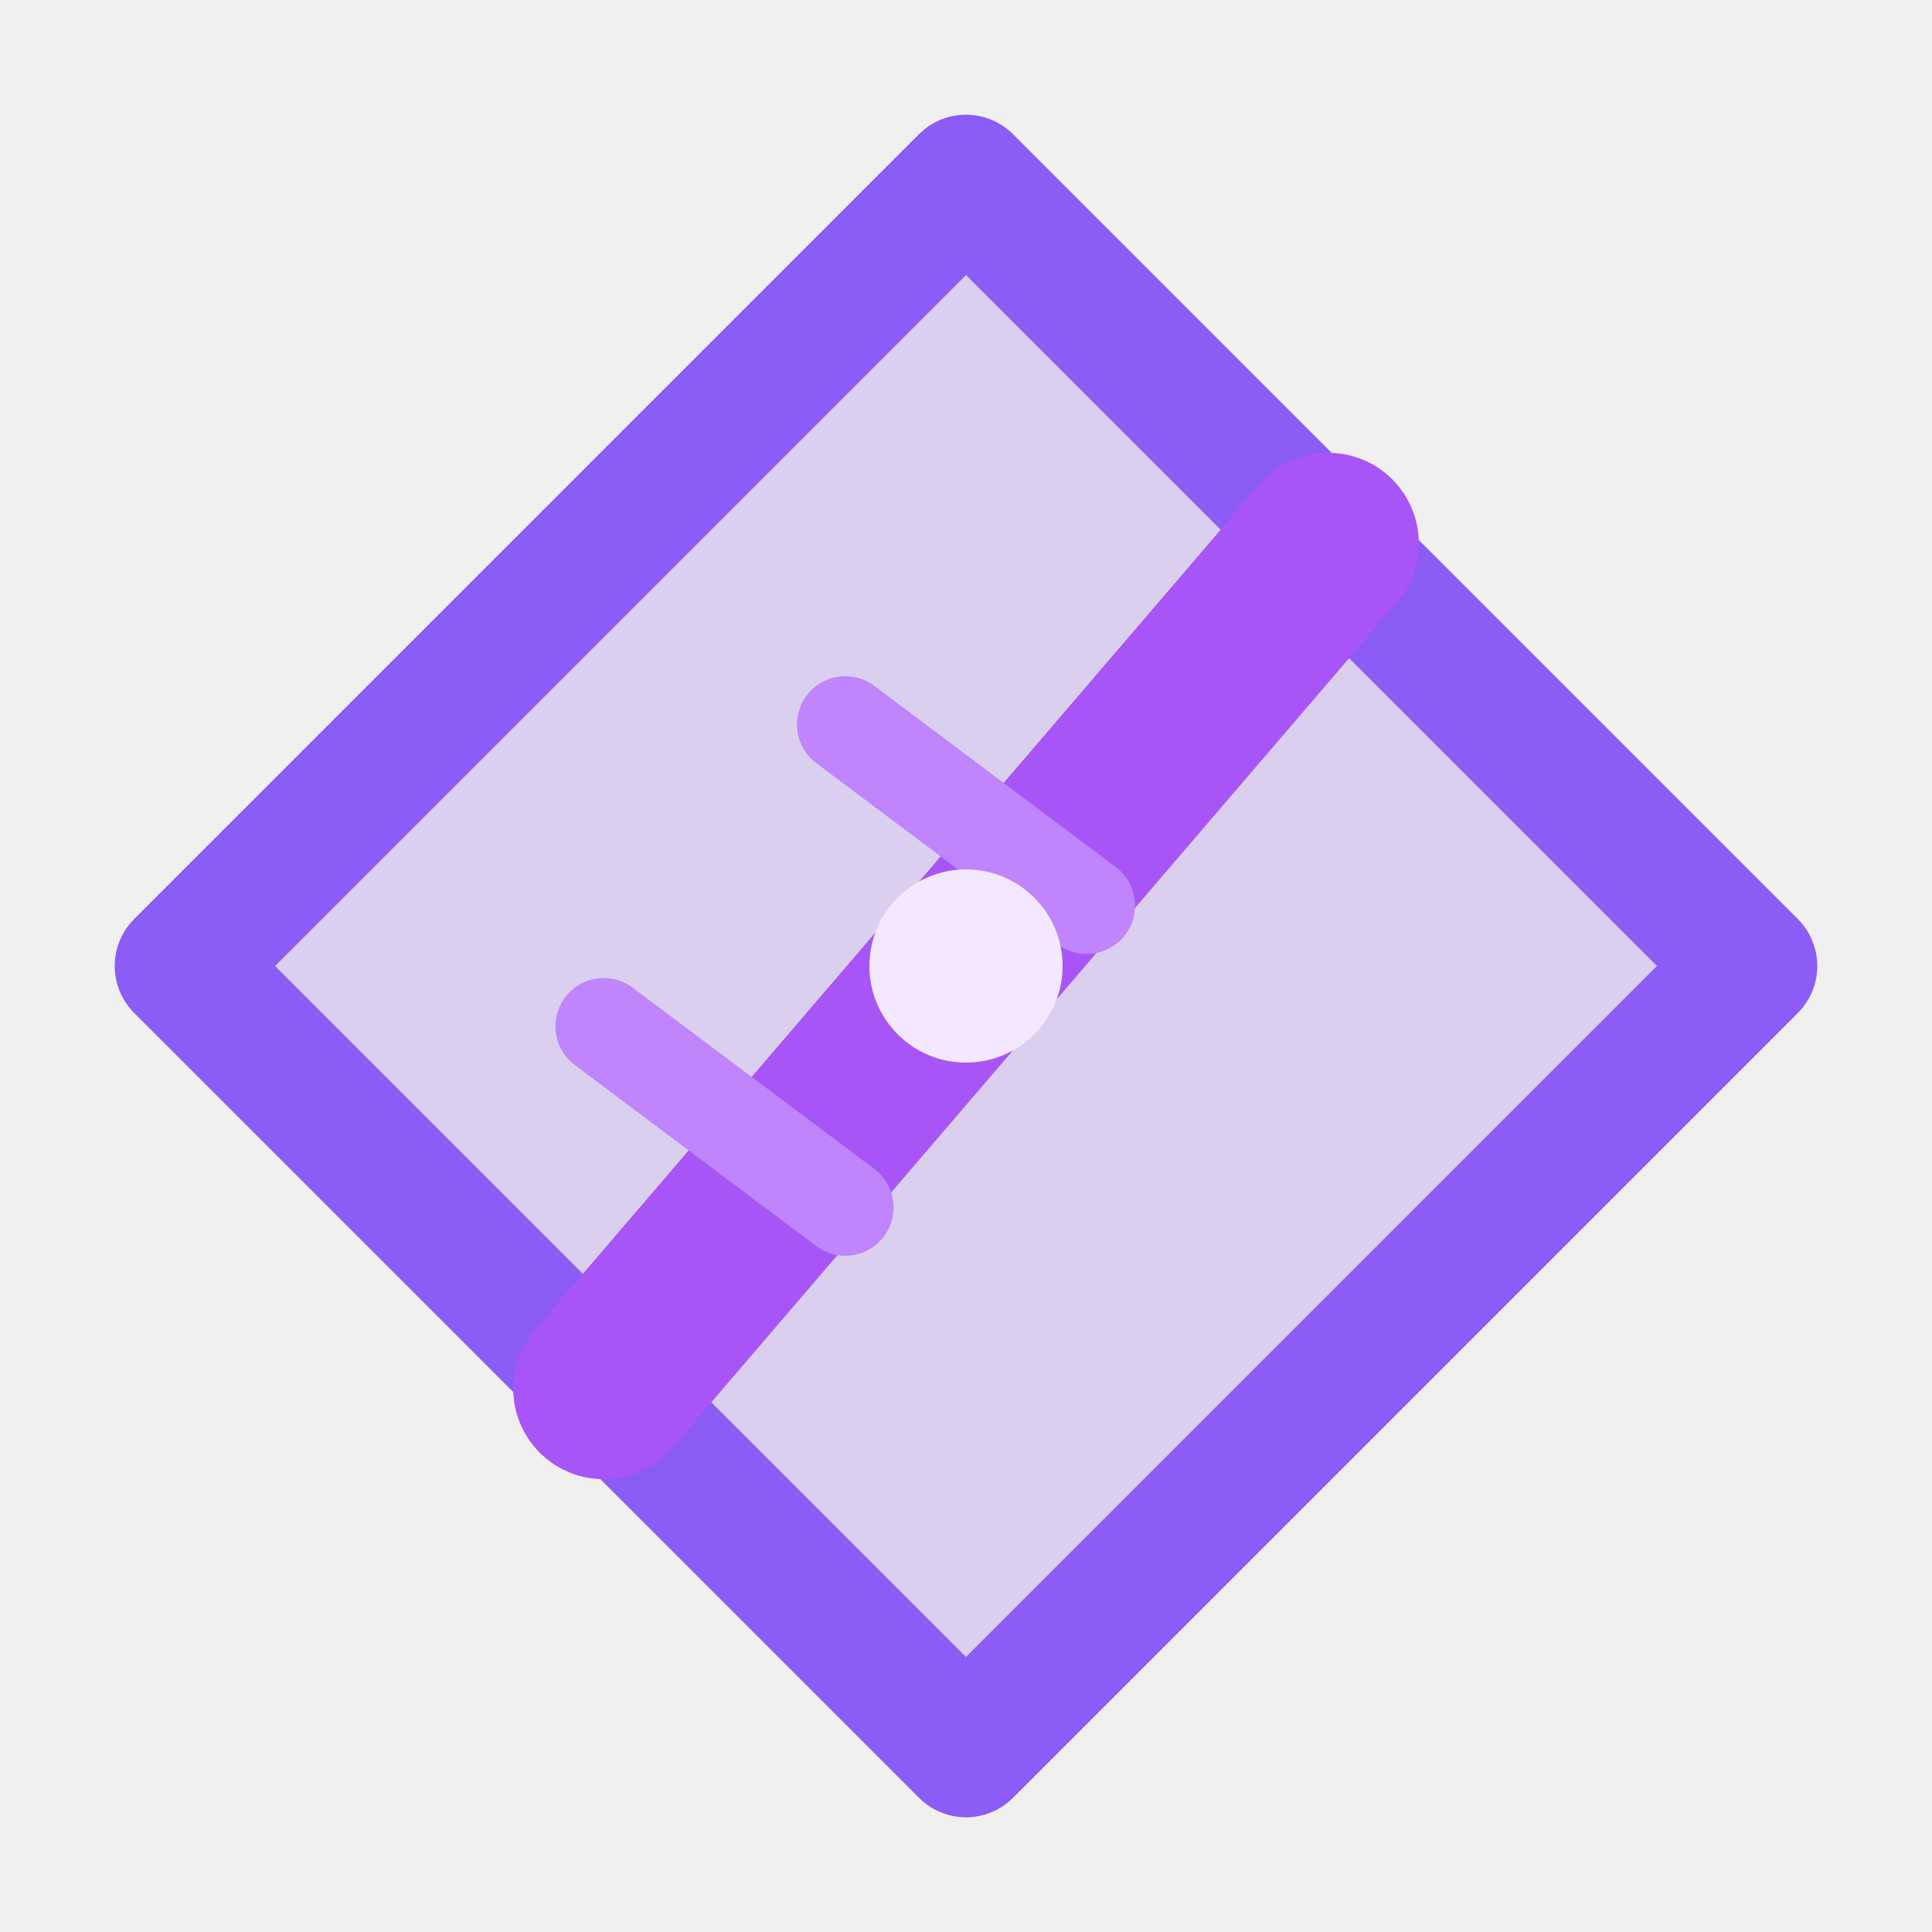
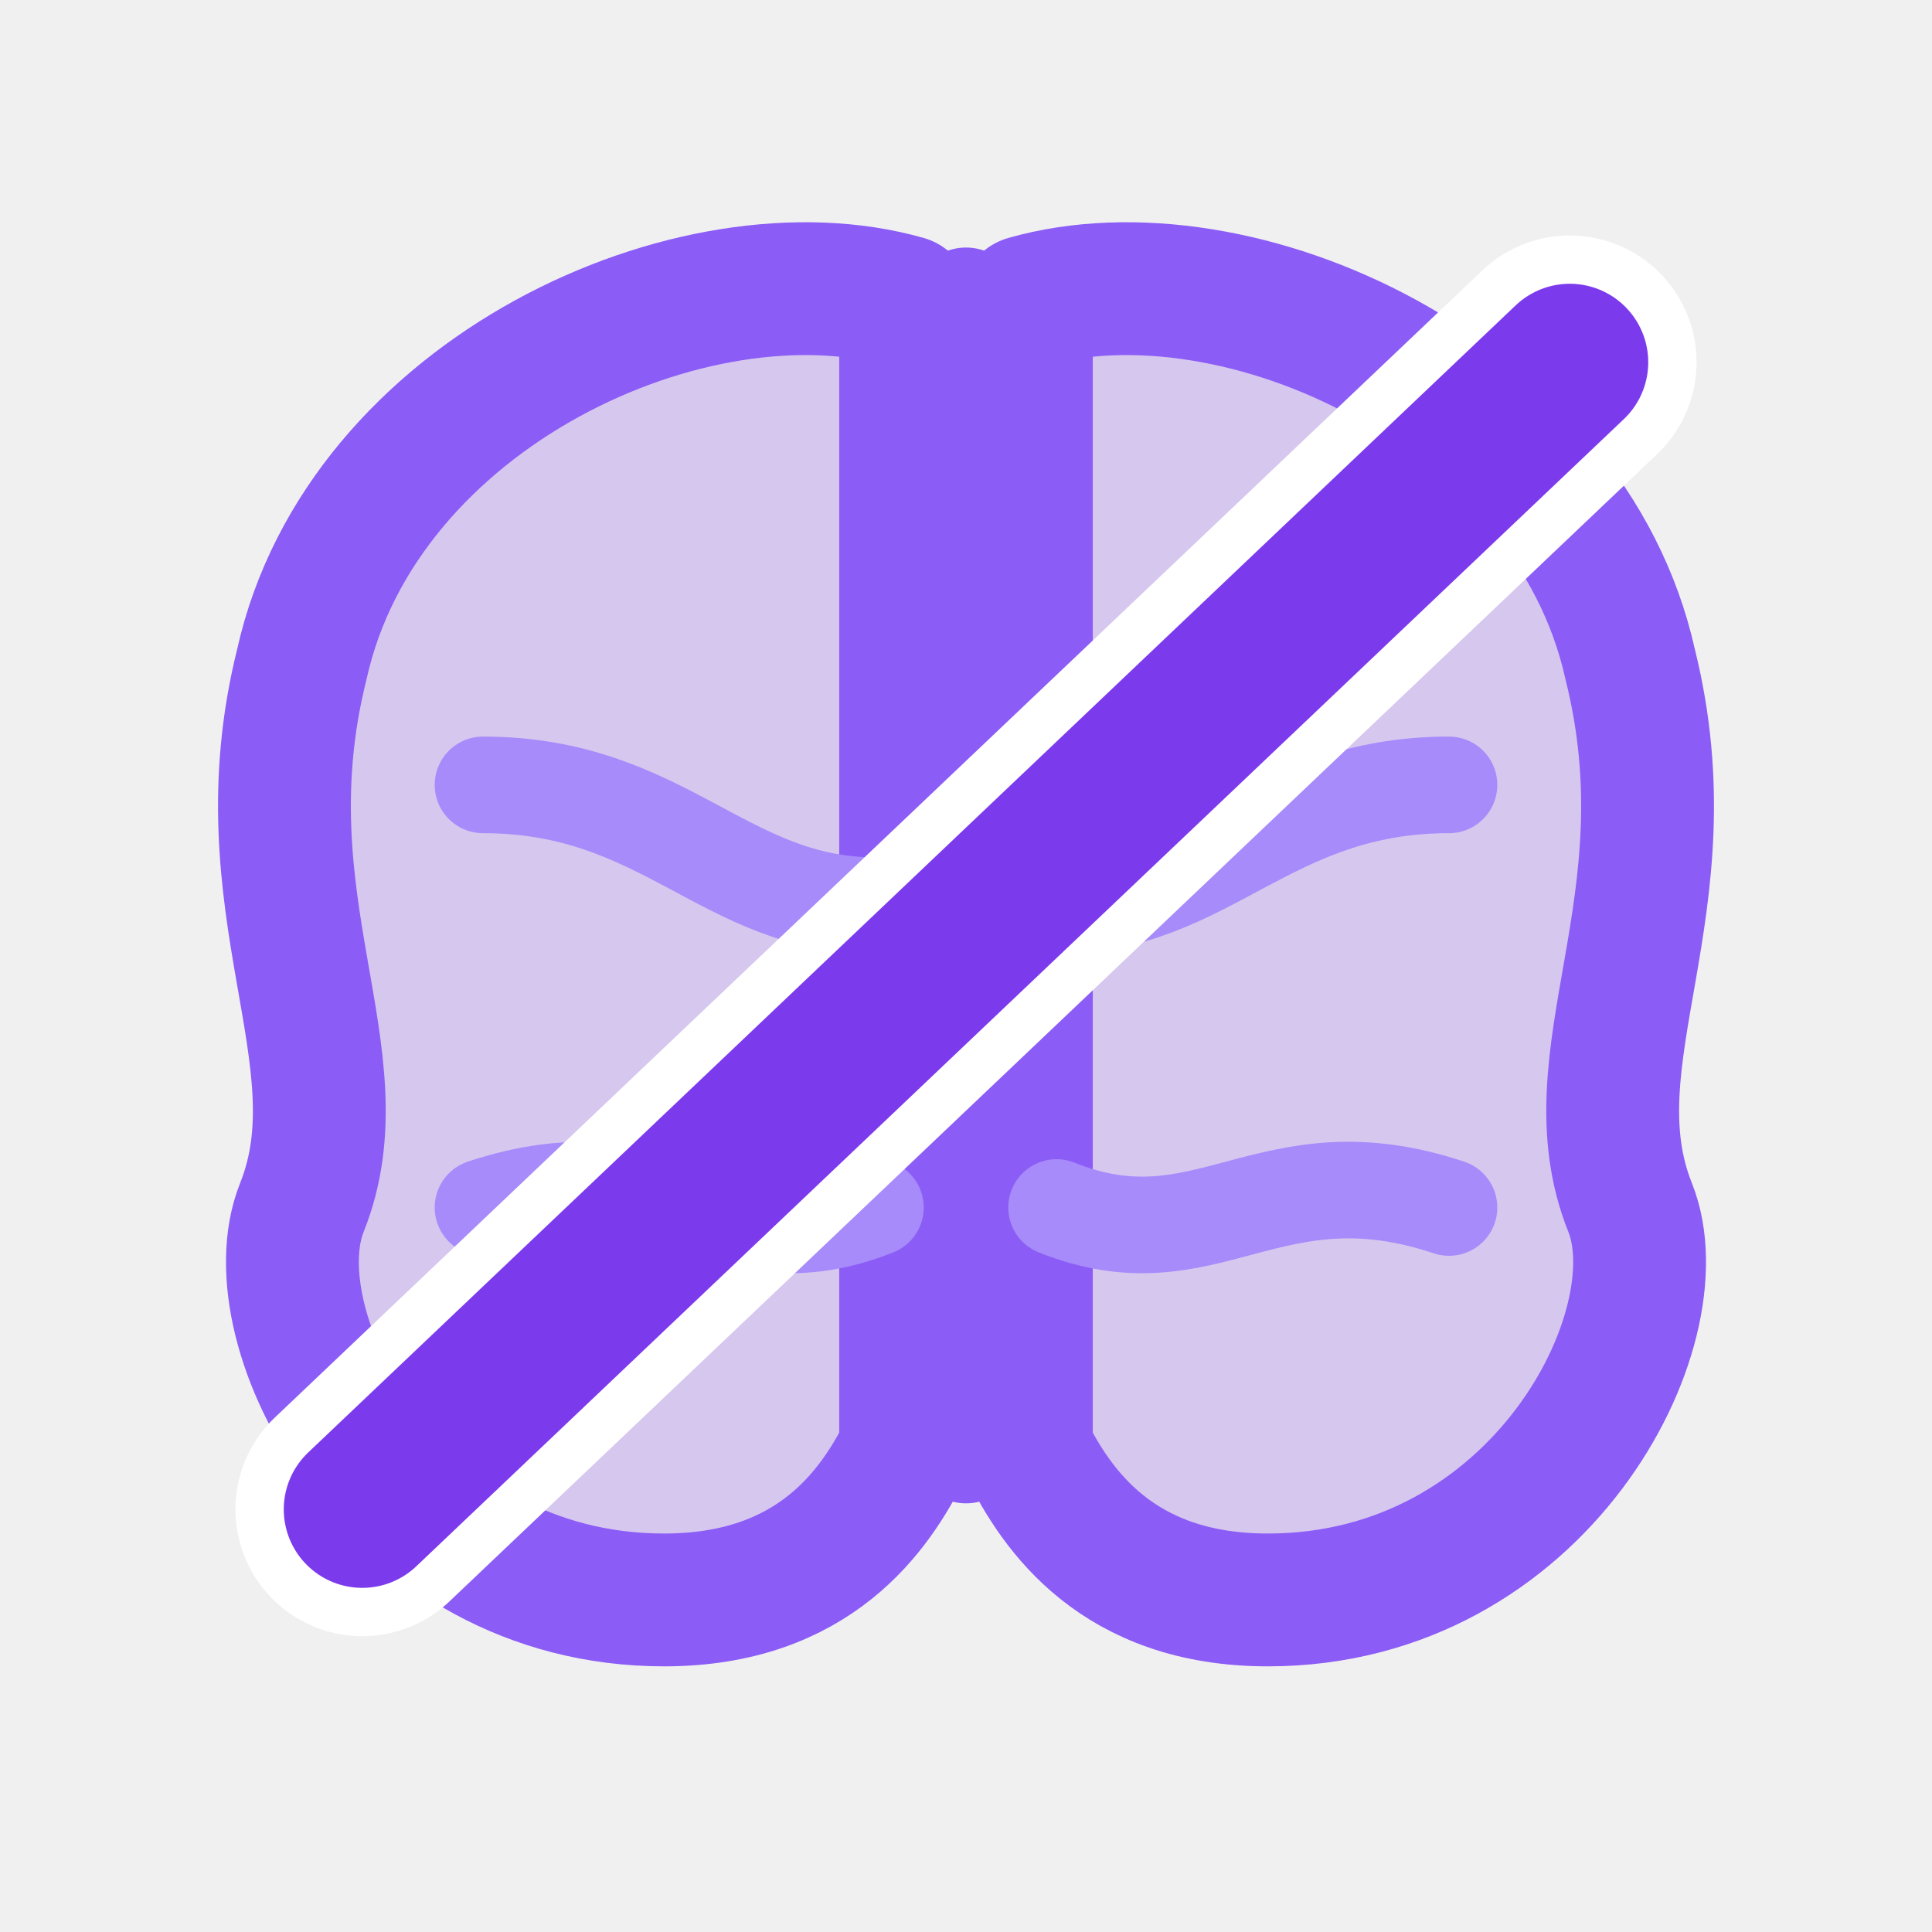
<svg xmlns="http://www.w3.org/2000/svg" viewBox="0 0 32 32" width="100%" height="100%" fill="none">
-   <polygon points="16,3 29,16 16,29 3,16" fill="#7c3aed" fill-opacity="0.18" stroke="#8b5cf6" stroke-width="2.2" stroke-linejoin="round" />
-   <line x1="22" y1="9" x2="10" y2="23" stroke="#a855f7" stroke-width="3" stroke-linecap="round" />
-   <line x1="14" y1="12" x2="18" y2="15" stroke="#c084fc" stroke-width="1.6" stroke-linecap="round" />
-   <line x1="10" y1="17" x2="14" y2="20" stroke="#c084fc" stroke-width="1.6" stroke-linecap="round" />
-   <circle cx="16" cy="16" r="1.6" fill="#f3e8ff" />
+   <path d="M 15,5 C 11.5,4 6,6.5 5,11 C 4,15 6,17.5 5,20 C 4.2,22 6.5,26.5 11,26.5 C 13.5,26.5 14.5,25 15,24 Z" fill="#7c3aed" fill-opacity="0.22" stroke="#8b5cf6" stroke-width="2.2" stroke-linejoin="round" />
+   <path d="M 17,5 C 20.5,4 26,6.5 27,11 C 28,15 26,17.5 27,20 C 27.8,22 25.5,26.5 21,26.5 C 18.5,26.5 17.5,25 17,24 Z" fill="#7c3aed" fill-opacity="0.22" stroke="#8b5cf6" stroke-width="2.2" stroke-linejoin="round" />
+   <line x1="16" y1="5" x2="16" y2="24" stroke="#8b5cf6" stroke-width="1.8" stroke-linecap="round" />
+   <path d="M 8,13 C 11,13 12,15 14.5,15" stroke="#a78bfa" stroke-width="1.6" stroke-linecap="round" />
+   <path d="M 24,13 C 21,13 20,15 17.5,15" stroke="#a78bfa" stroke-width="1.6" stroke-linecap="round" />
+   <path d="M 8,20 C 11,19 12,21 14.5,20" stroke="#a78bfa" stroke-width="1.6" stroke-linecap="round" />
+   <path d="M 24,20 C 21,19 20,21 17.5,20" stroke="#a78bfa" stroke-width="1.6" stroke-linecap="round" />
+   <line x1="26" y1="6" x2="6" y2="25" stroke="#ffffff" stroke-width="4.2" stroke-linecap="round" />
+   <line x1="26" y1="6" x2="6" y2="25" stroke="#7c3aed" stroke-width="2.6" stroke-linecap="round" />
</svg>
